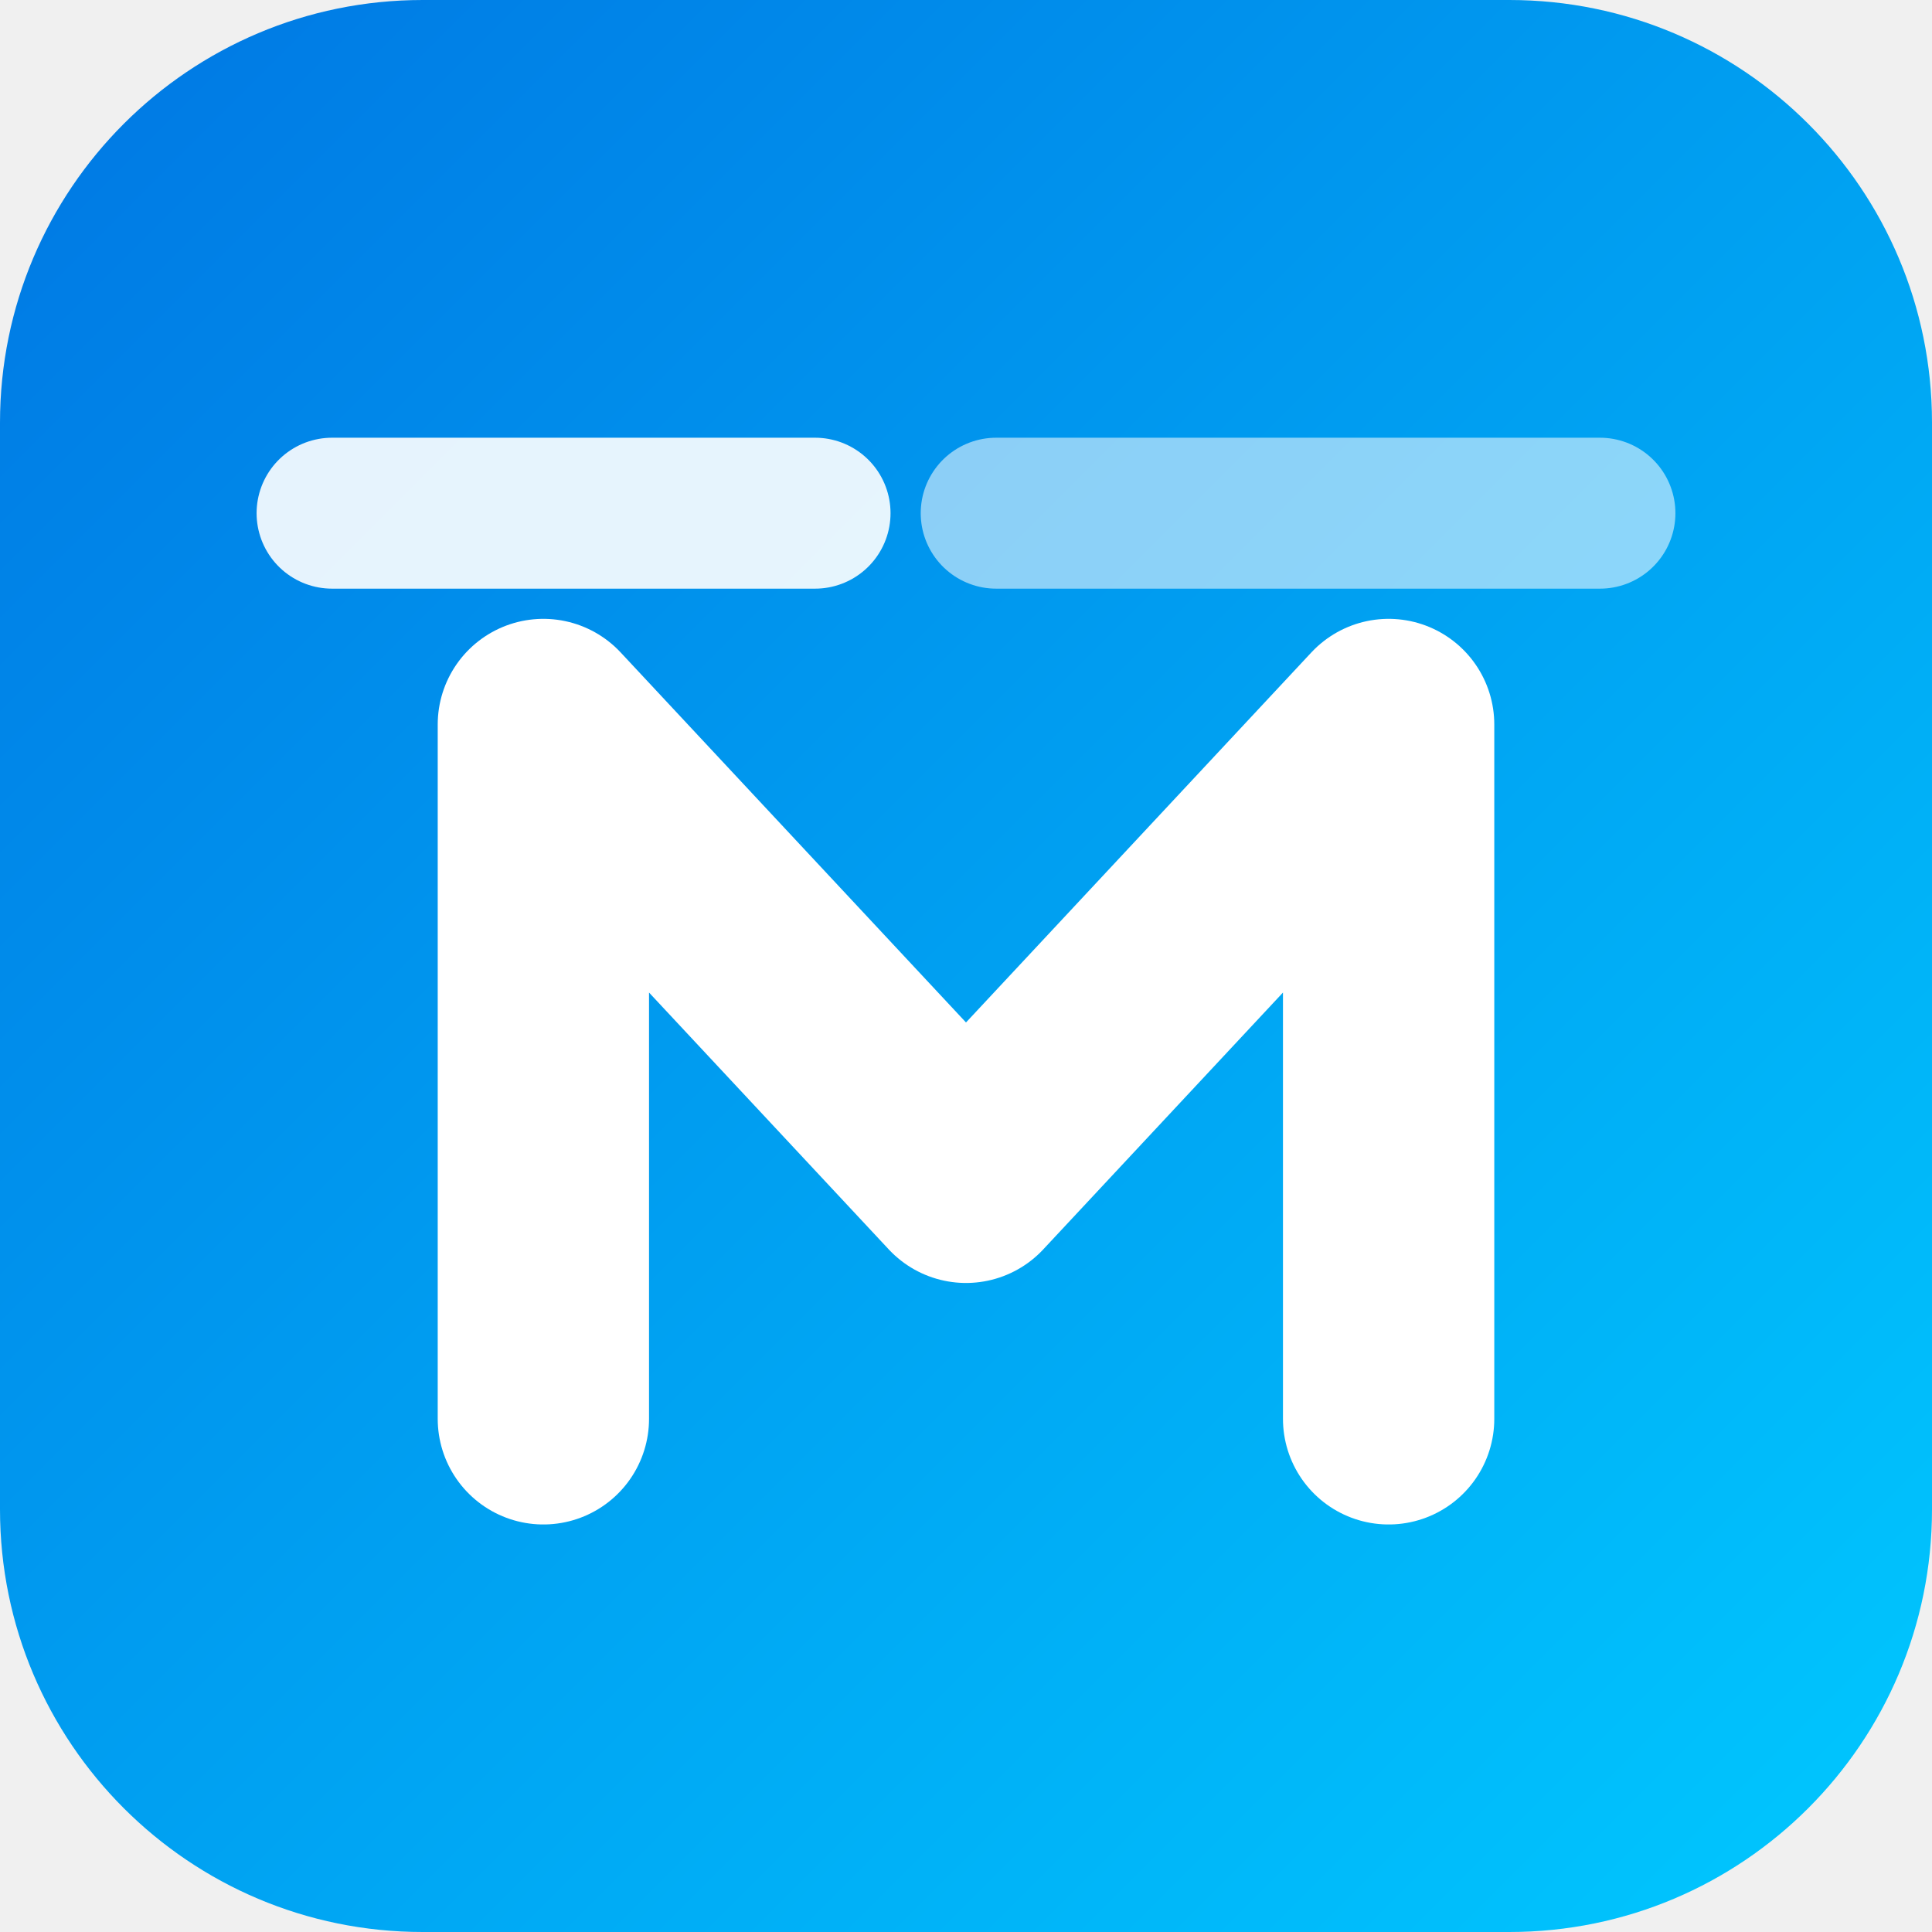
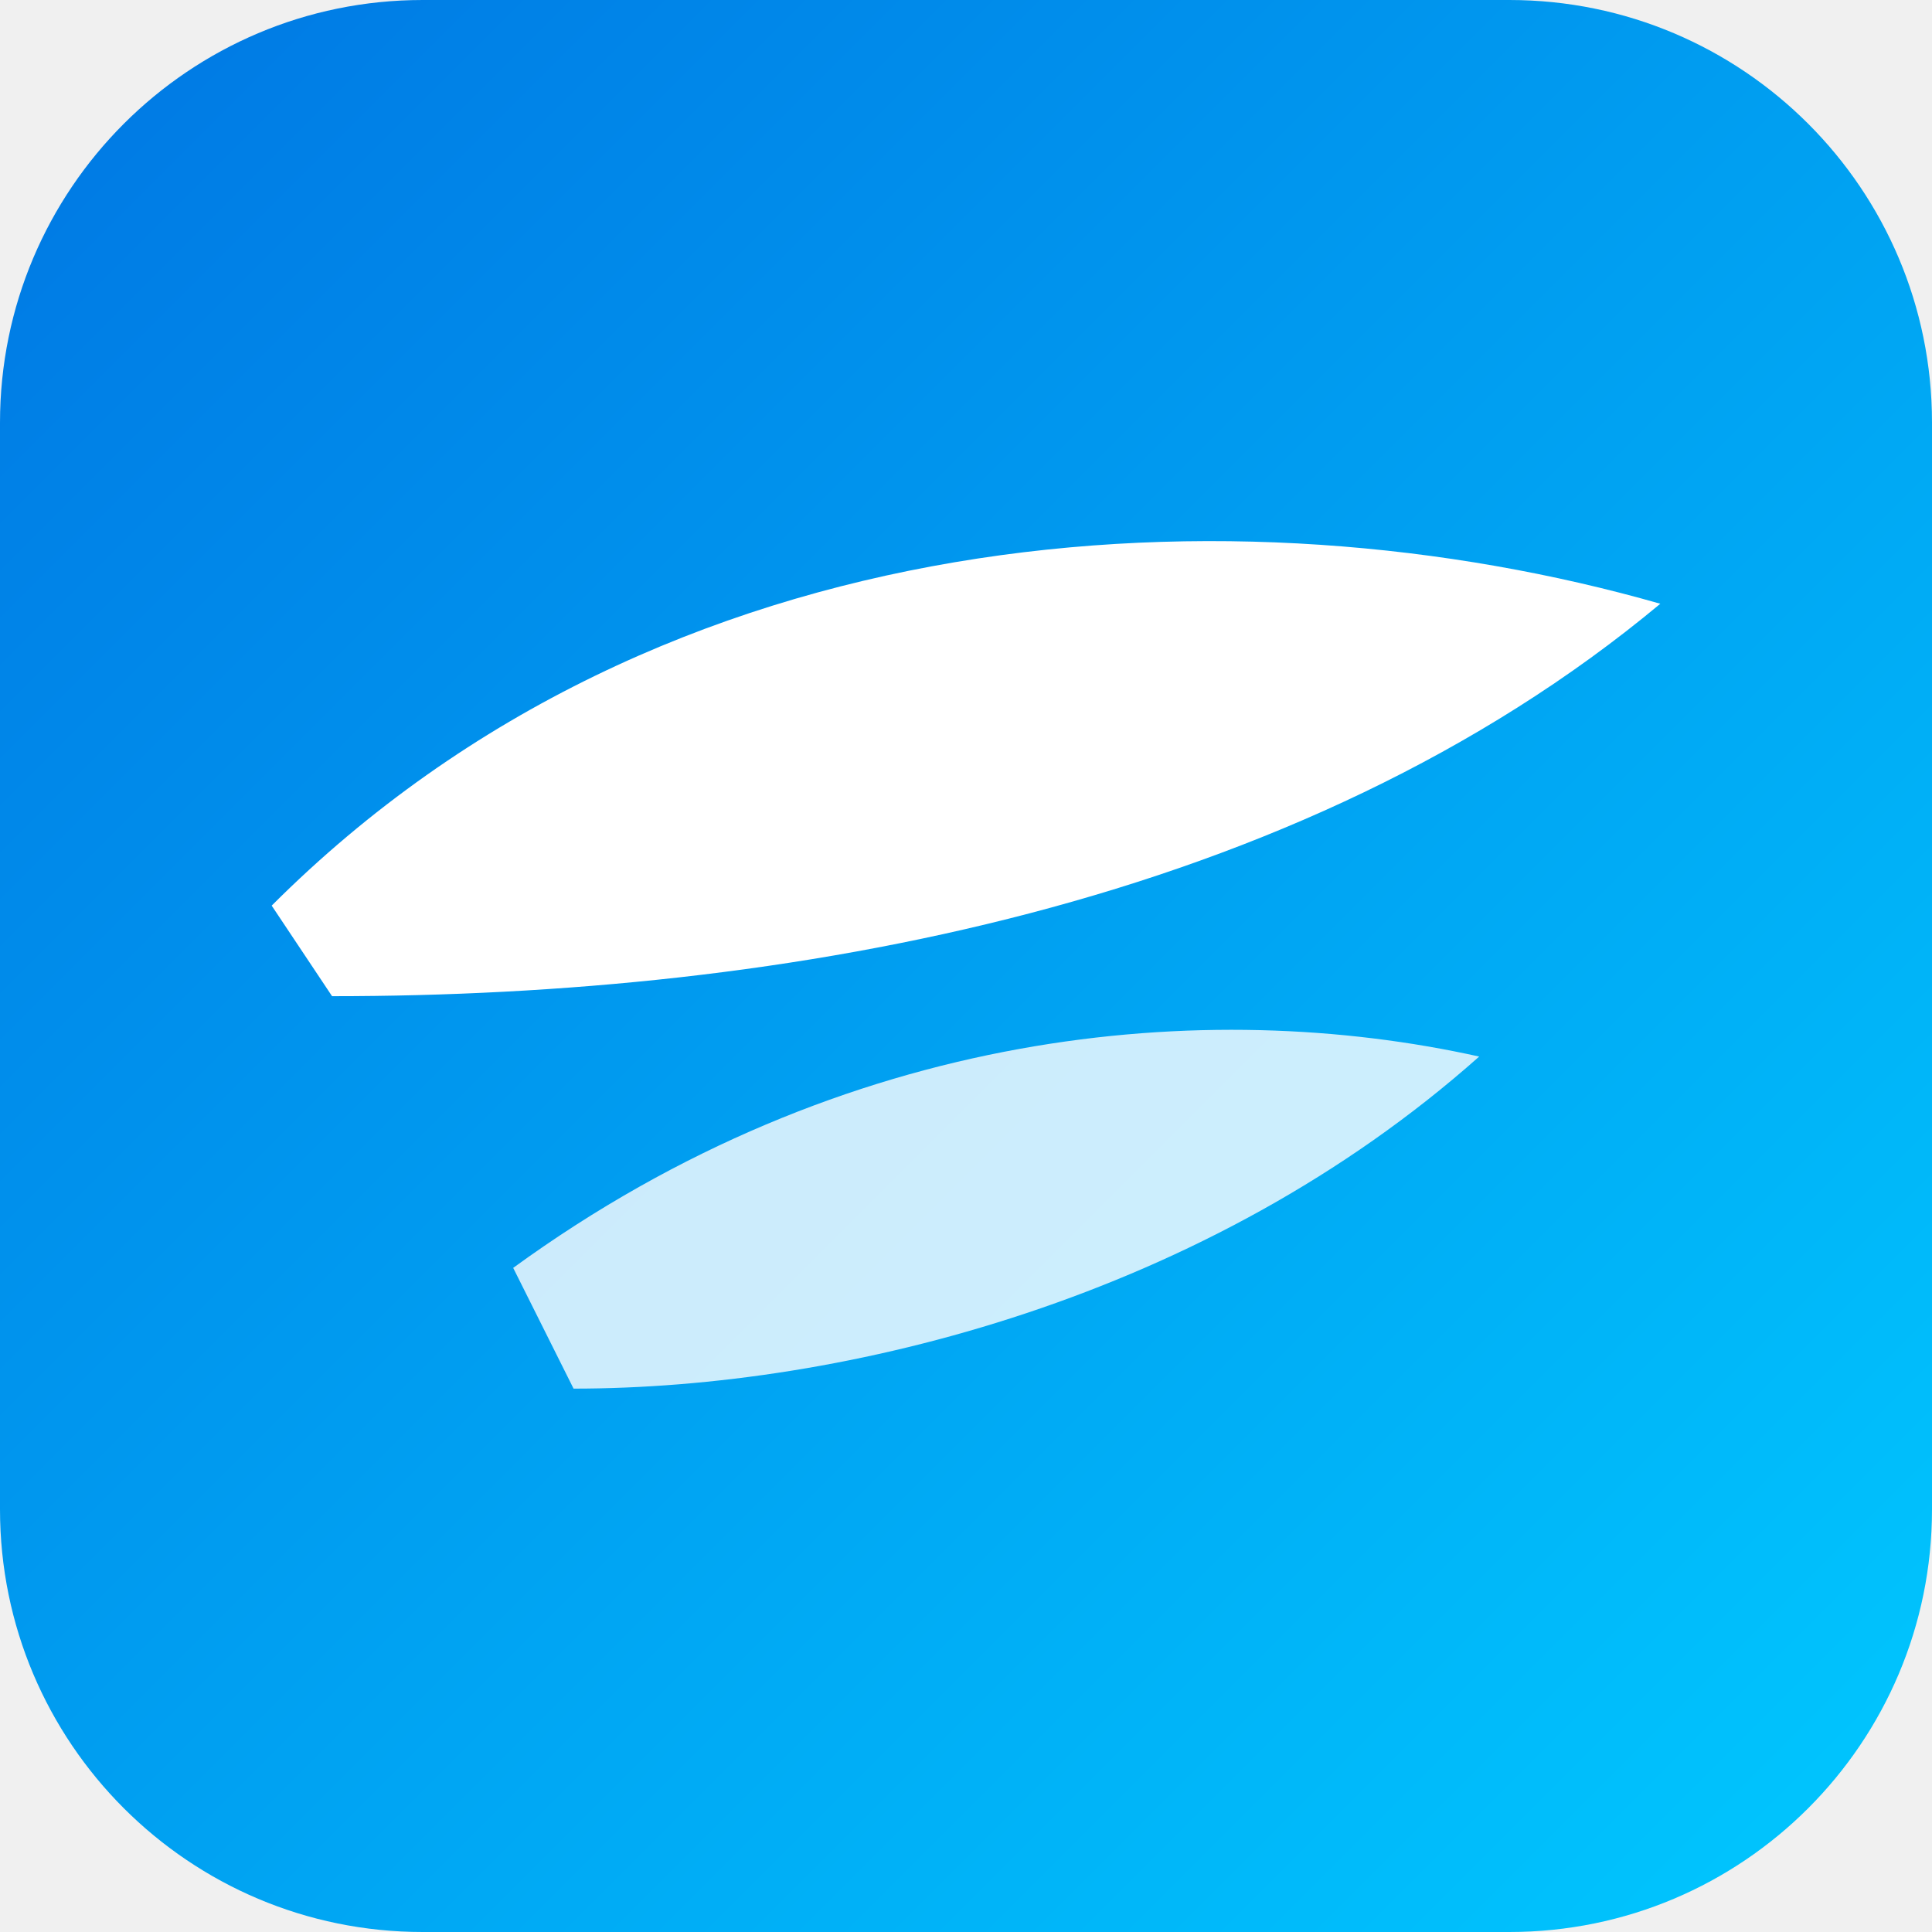
<svg xmlns="http://www.w3.org/2000/svg" viewBox="0 0 64 64">
  <defs>
    <linearGradient id="g" x1="0" y1="0" x2="1" y2="1">
      <stop offset="0" stop-color="#0076e3" />
      <stop offset="1" stop-color="#00c9ff" />
    </linearGradient>
  </defs>
  <rect width="64" height="64" rx="14" fill="url(#g)" />
-   <g stroke="#fff" stroke-linecap="round" fill="none">
-     <path d="M18 47 V 24 L 32 39 L 46 24 V 47" stroke-width="7" stroke-linejoin="round" />
-     <path d="M11 17 H 27" stroke-width="5" opacity=".9" />
-     <path d="M33 17 H 53" stroke-width="5" opacity=".55" />
+   <g fill="#fff">
+     <path d="M9 30 C 22 17, 41 16, 55 20 C 43 30, 26 33, 11 33 Z" />
+     <path d="M17 42 C 28 34, 40 33, 49 35 C 40 43, 28 46, 19 46 Z" opacity=".8" />
  </g>
</svg>
